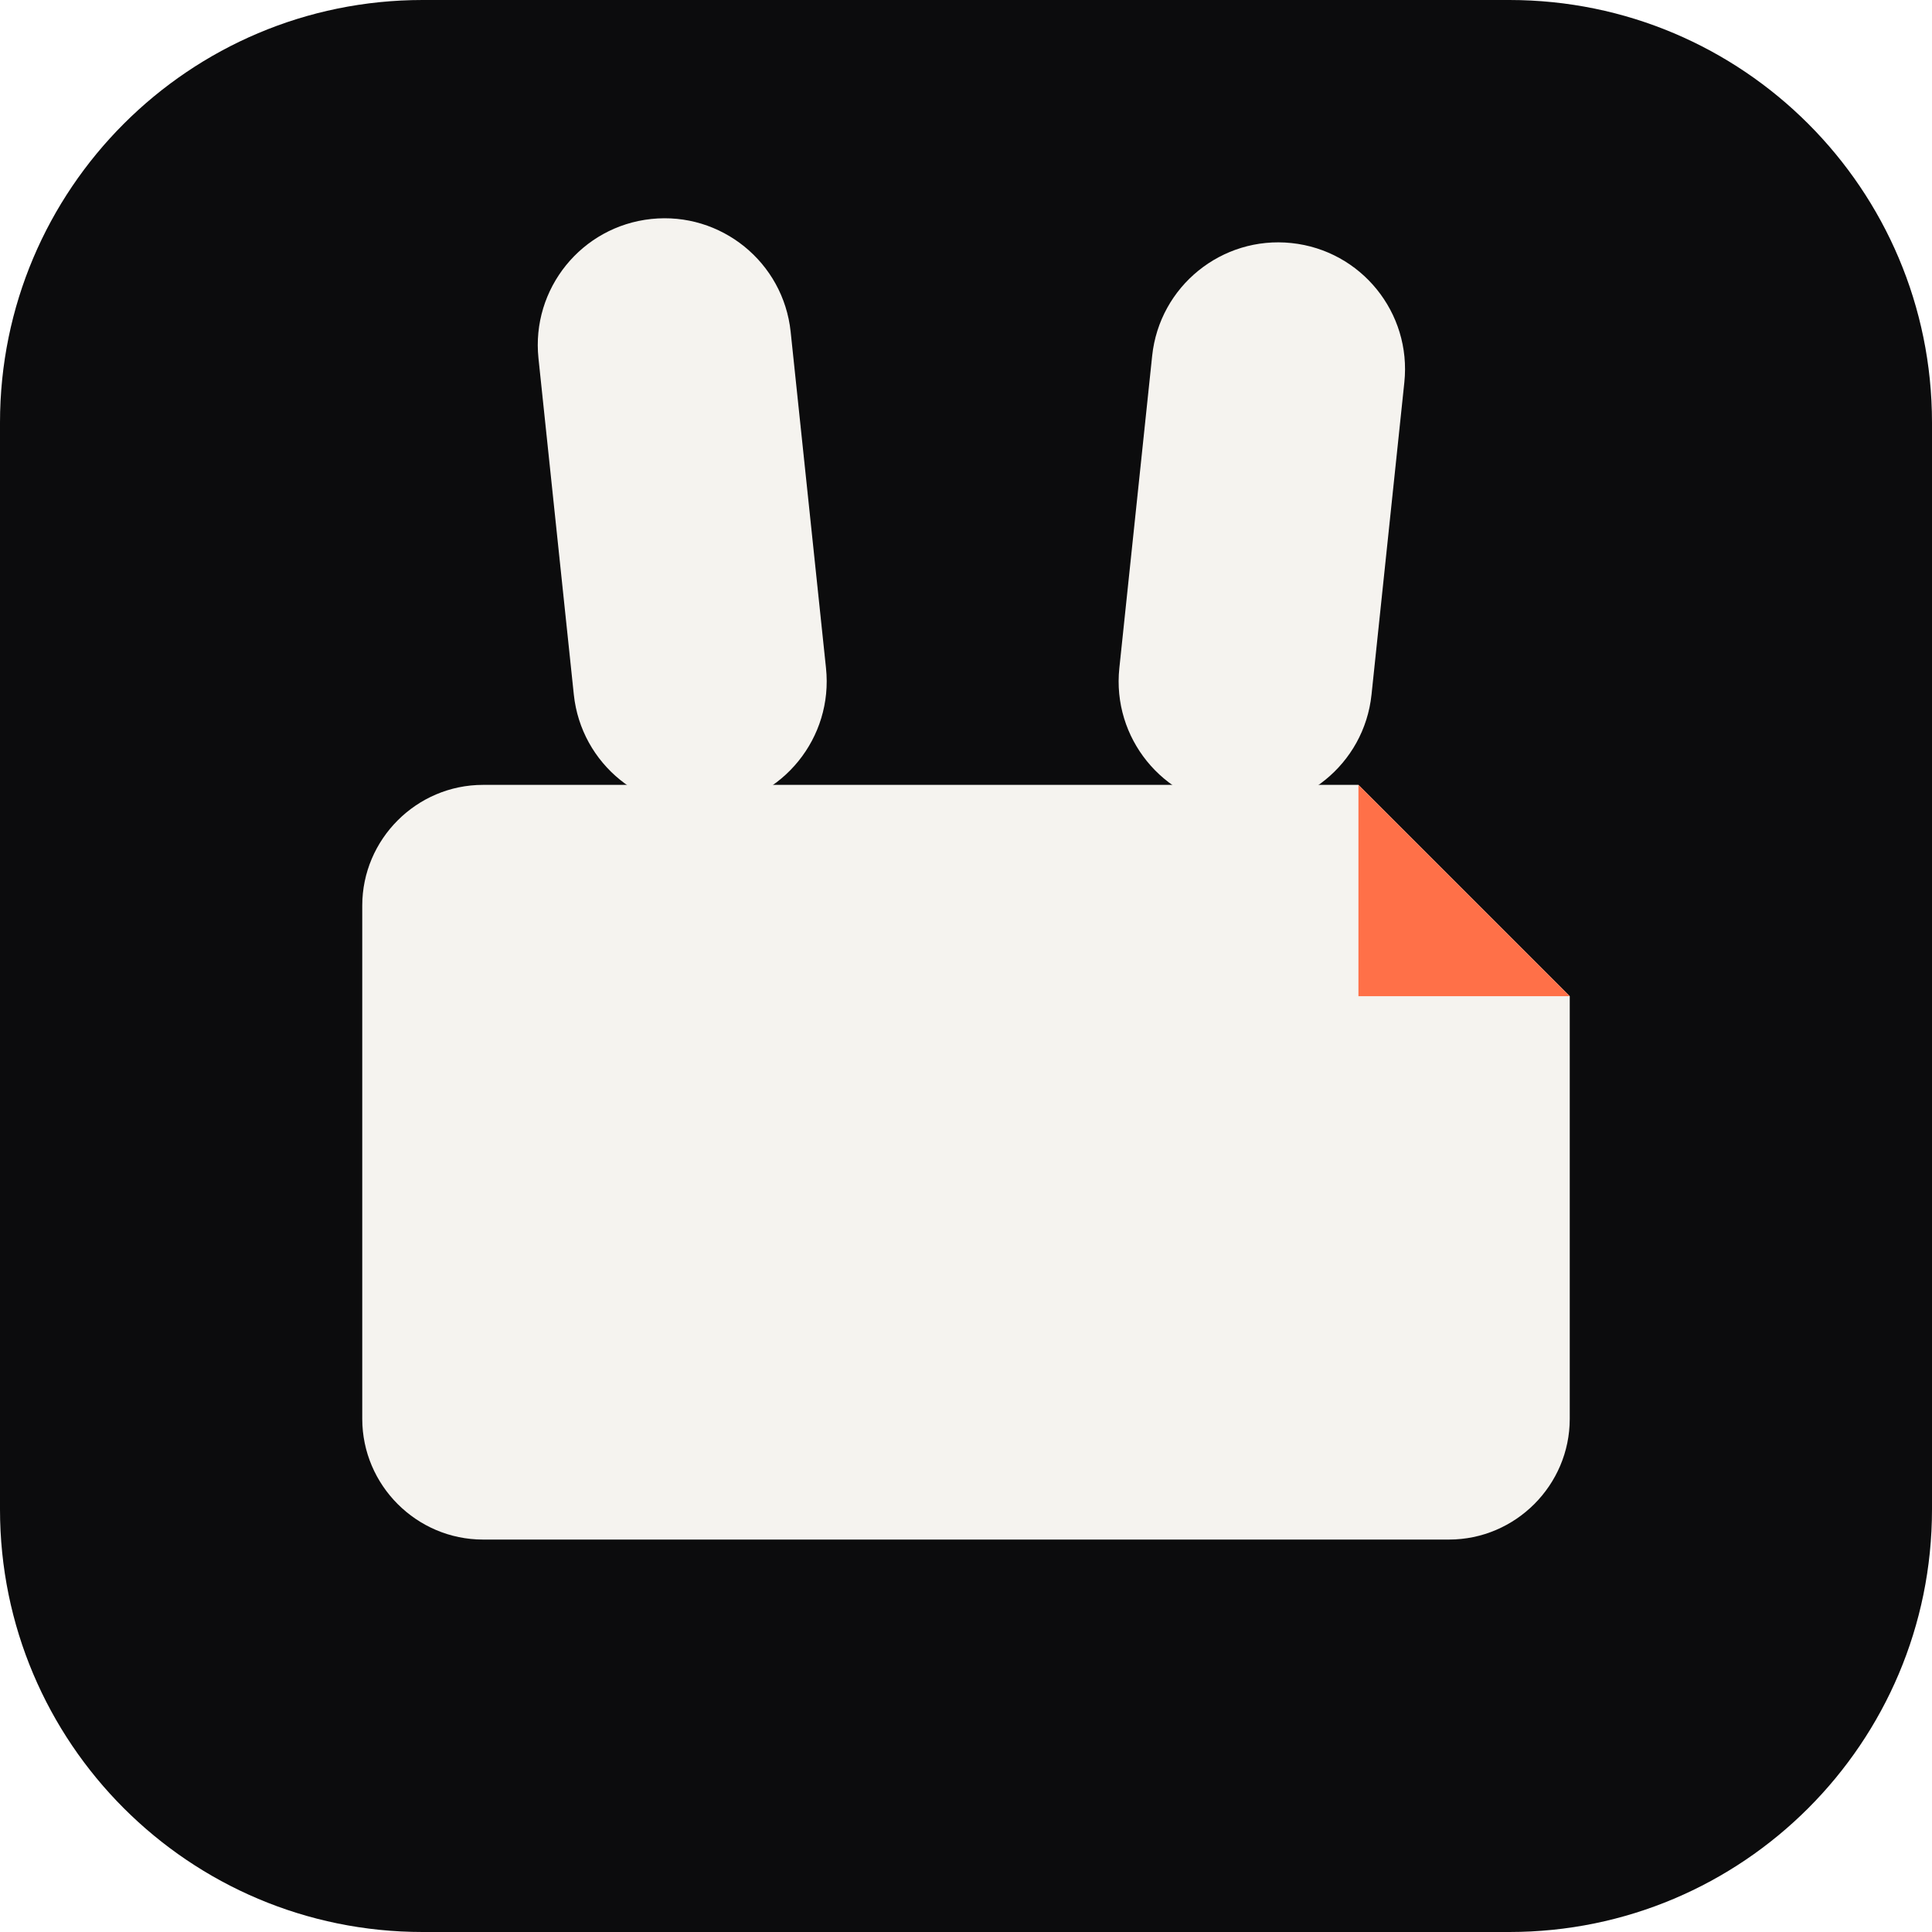
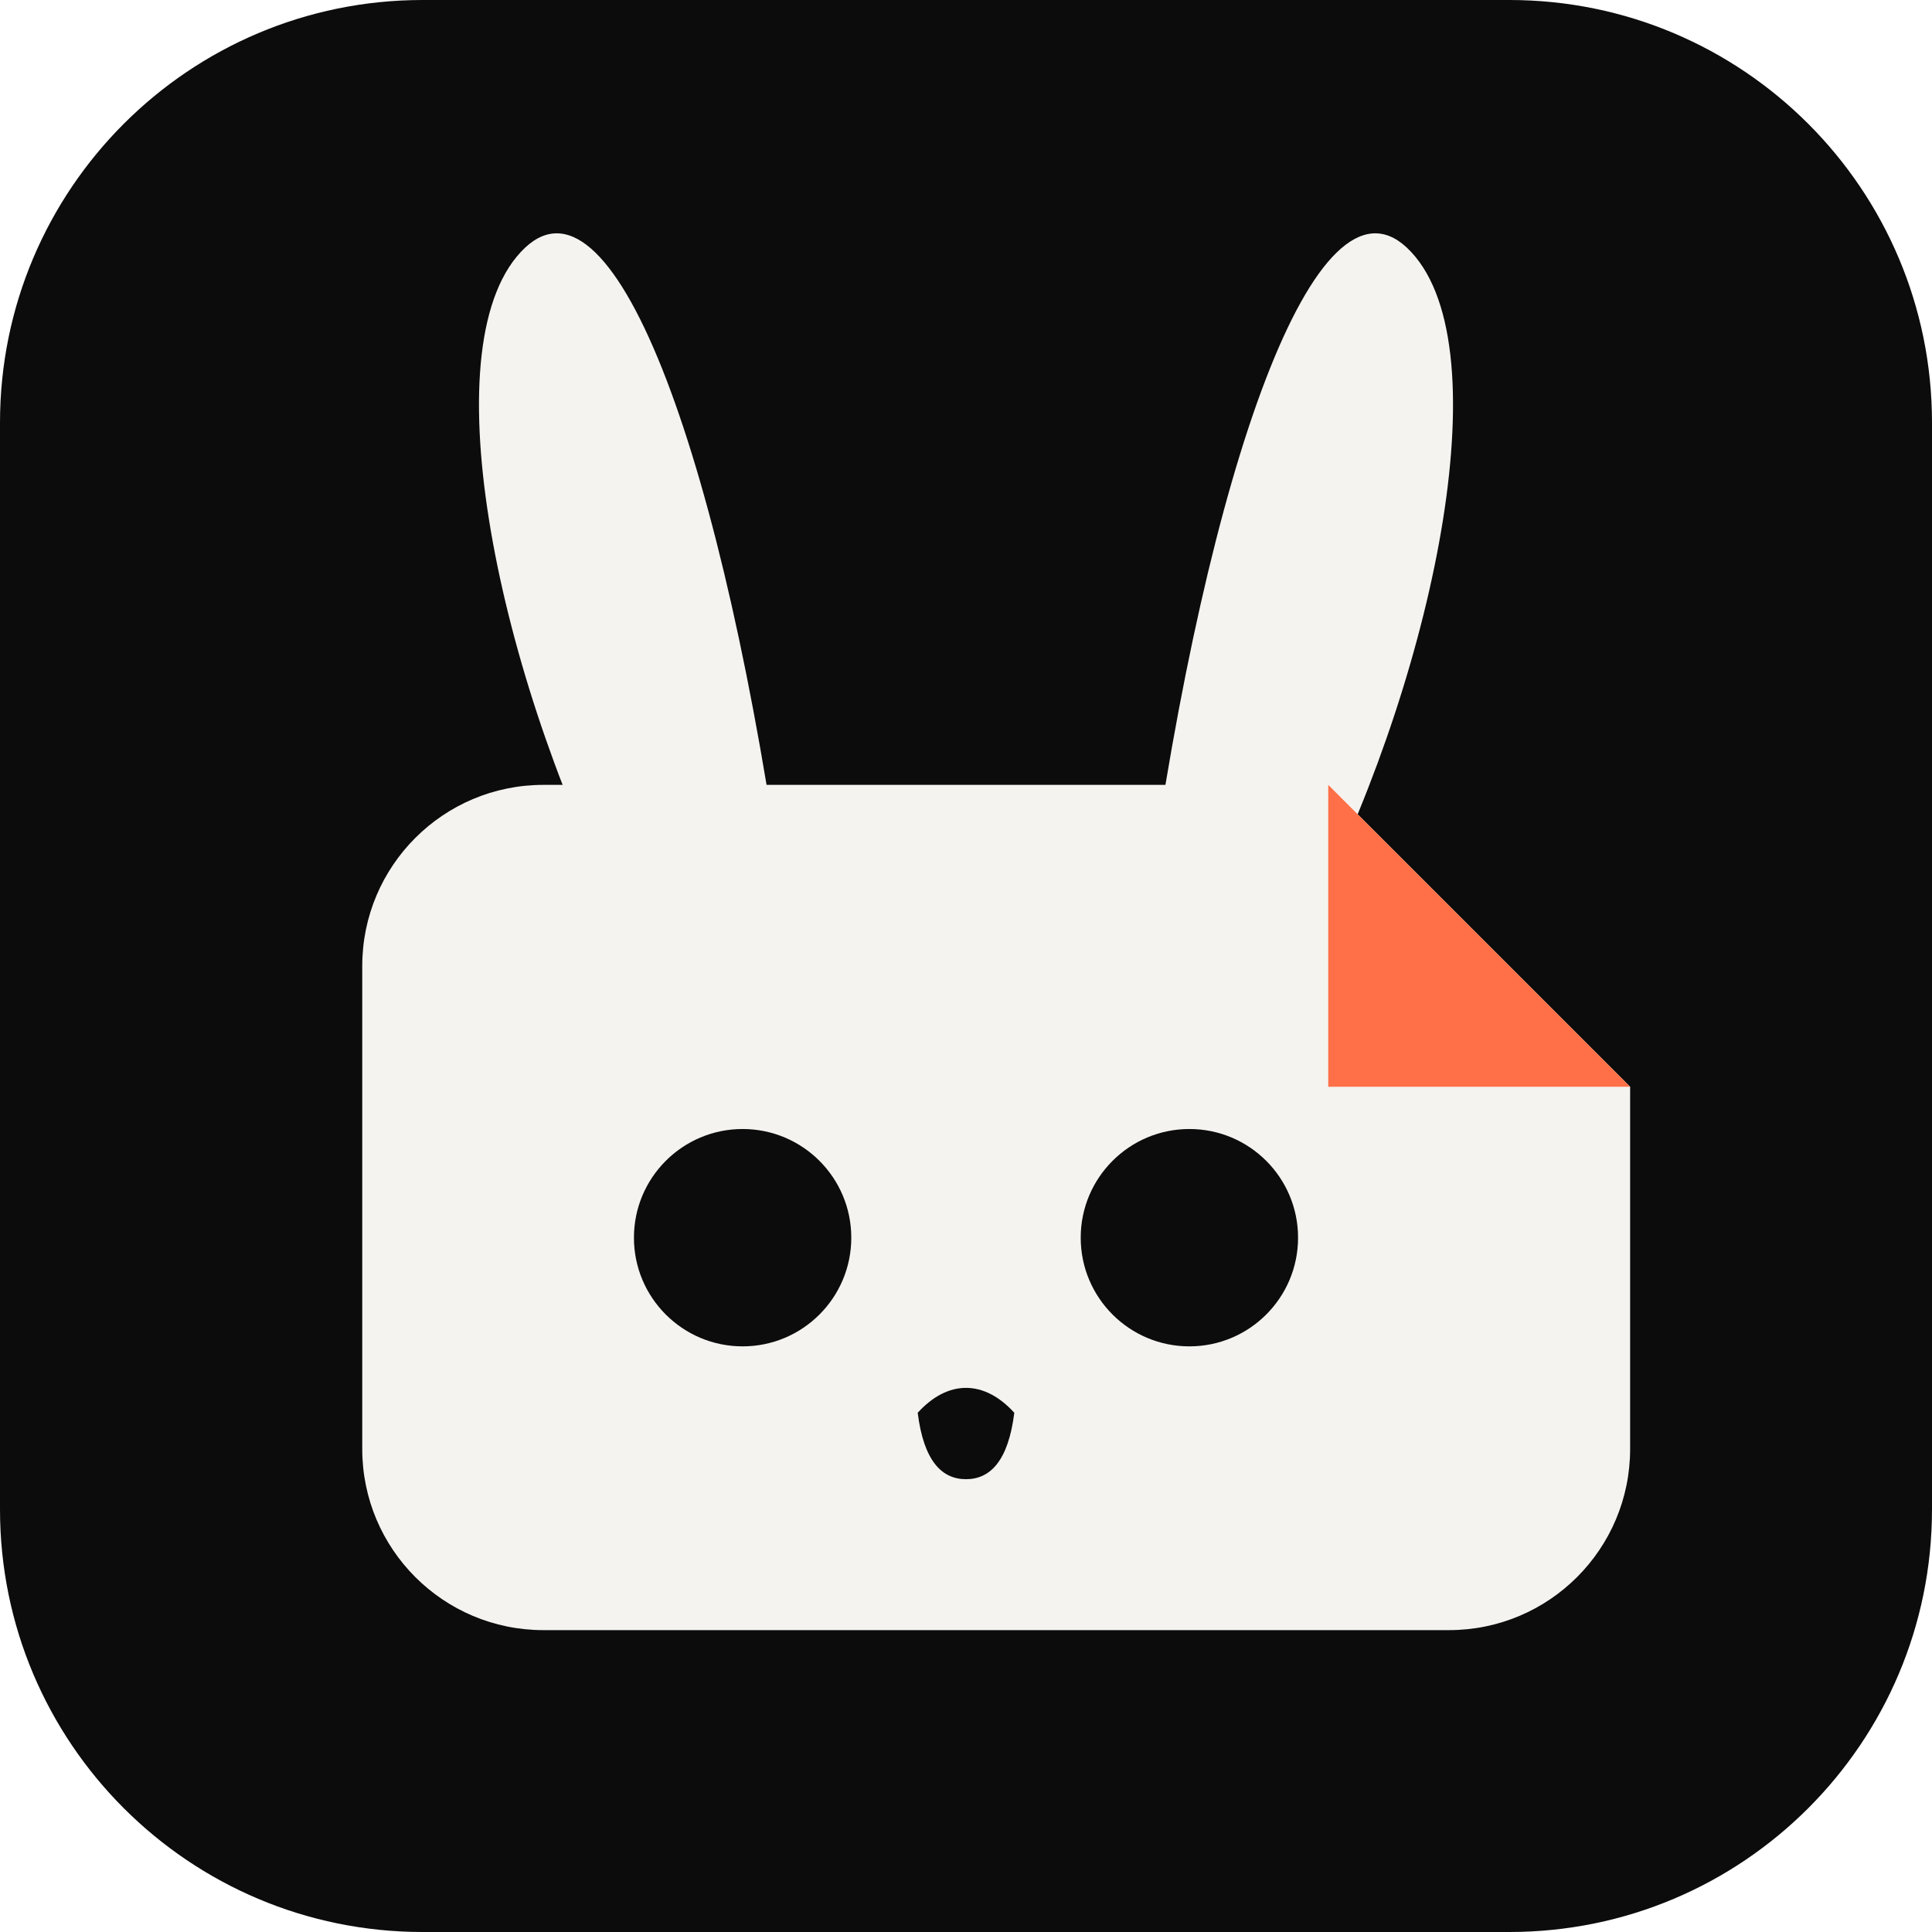
<svg xmlns="http://www.w3.org/2000/svg" viewBox="0 0 32 32" role="img" aria-labelledby="title">
  <rect width="32" height="32" rx="7" fill="#0c0c0d" />
  <g fill="#f5f3ef">
-     <rect x="9.2" y="3.6" width="4.2" height="9.8" rx="2.1" transform="rotate(-6 11.3 8.5)" />
-     <rect x="18.8" y="4" width="4.2" height="9.4" rx="2.1" transform="rotate(6 20.9 8.7)" />
-     <path d="M8 13h14.5l3.5 3.5v7c0 1.1-.9 2-2 2H8c-1.1 0-2-.9-2-2v-8.5c0-1.1.9-2 2-2z" />
+     <path d="M10.2 15C8.2 11 7.1 5.6 8.7 4.1c1.5-1.4 3.3 3.6 4.3 10.9z" />
+     <path d="M21.8 15c2-4 3.1-9.4 1.5-10.9-1.5-1.4-3.3 3.6-4.3 10.9z" />
+     <path d="M9 13h13l5 5v6a3 3 0 0 1-3 3H9a3 3 0 0 1-3-3v-8a3 3 0 0 1 3-3z" />
  </g>
-   <path d="M22.5 13l3.5 3.5h-3.5z" fill="#ff7048" />
+   <g fill="#0c0c0d">
+     <circle cx="12.3" cy="20.5" r="1.8" />
+     <circle cx="19.7" cy="20.5" r="1.8" />
+     <path d="M15.2 23.4c.5-.55 1.1-.55 1.6 0-.1.8-.4 1.1-.8 1.1s-.7-.3-.8-1.1z" />
+   </g>
+   <path d="M22 13l5 5h-5z" fill="#ff7048" />
</svg>
